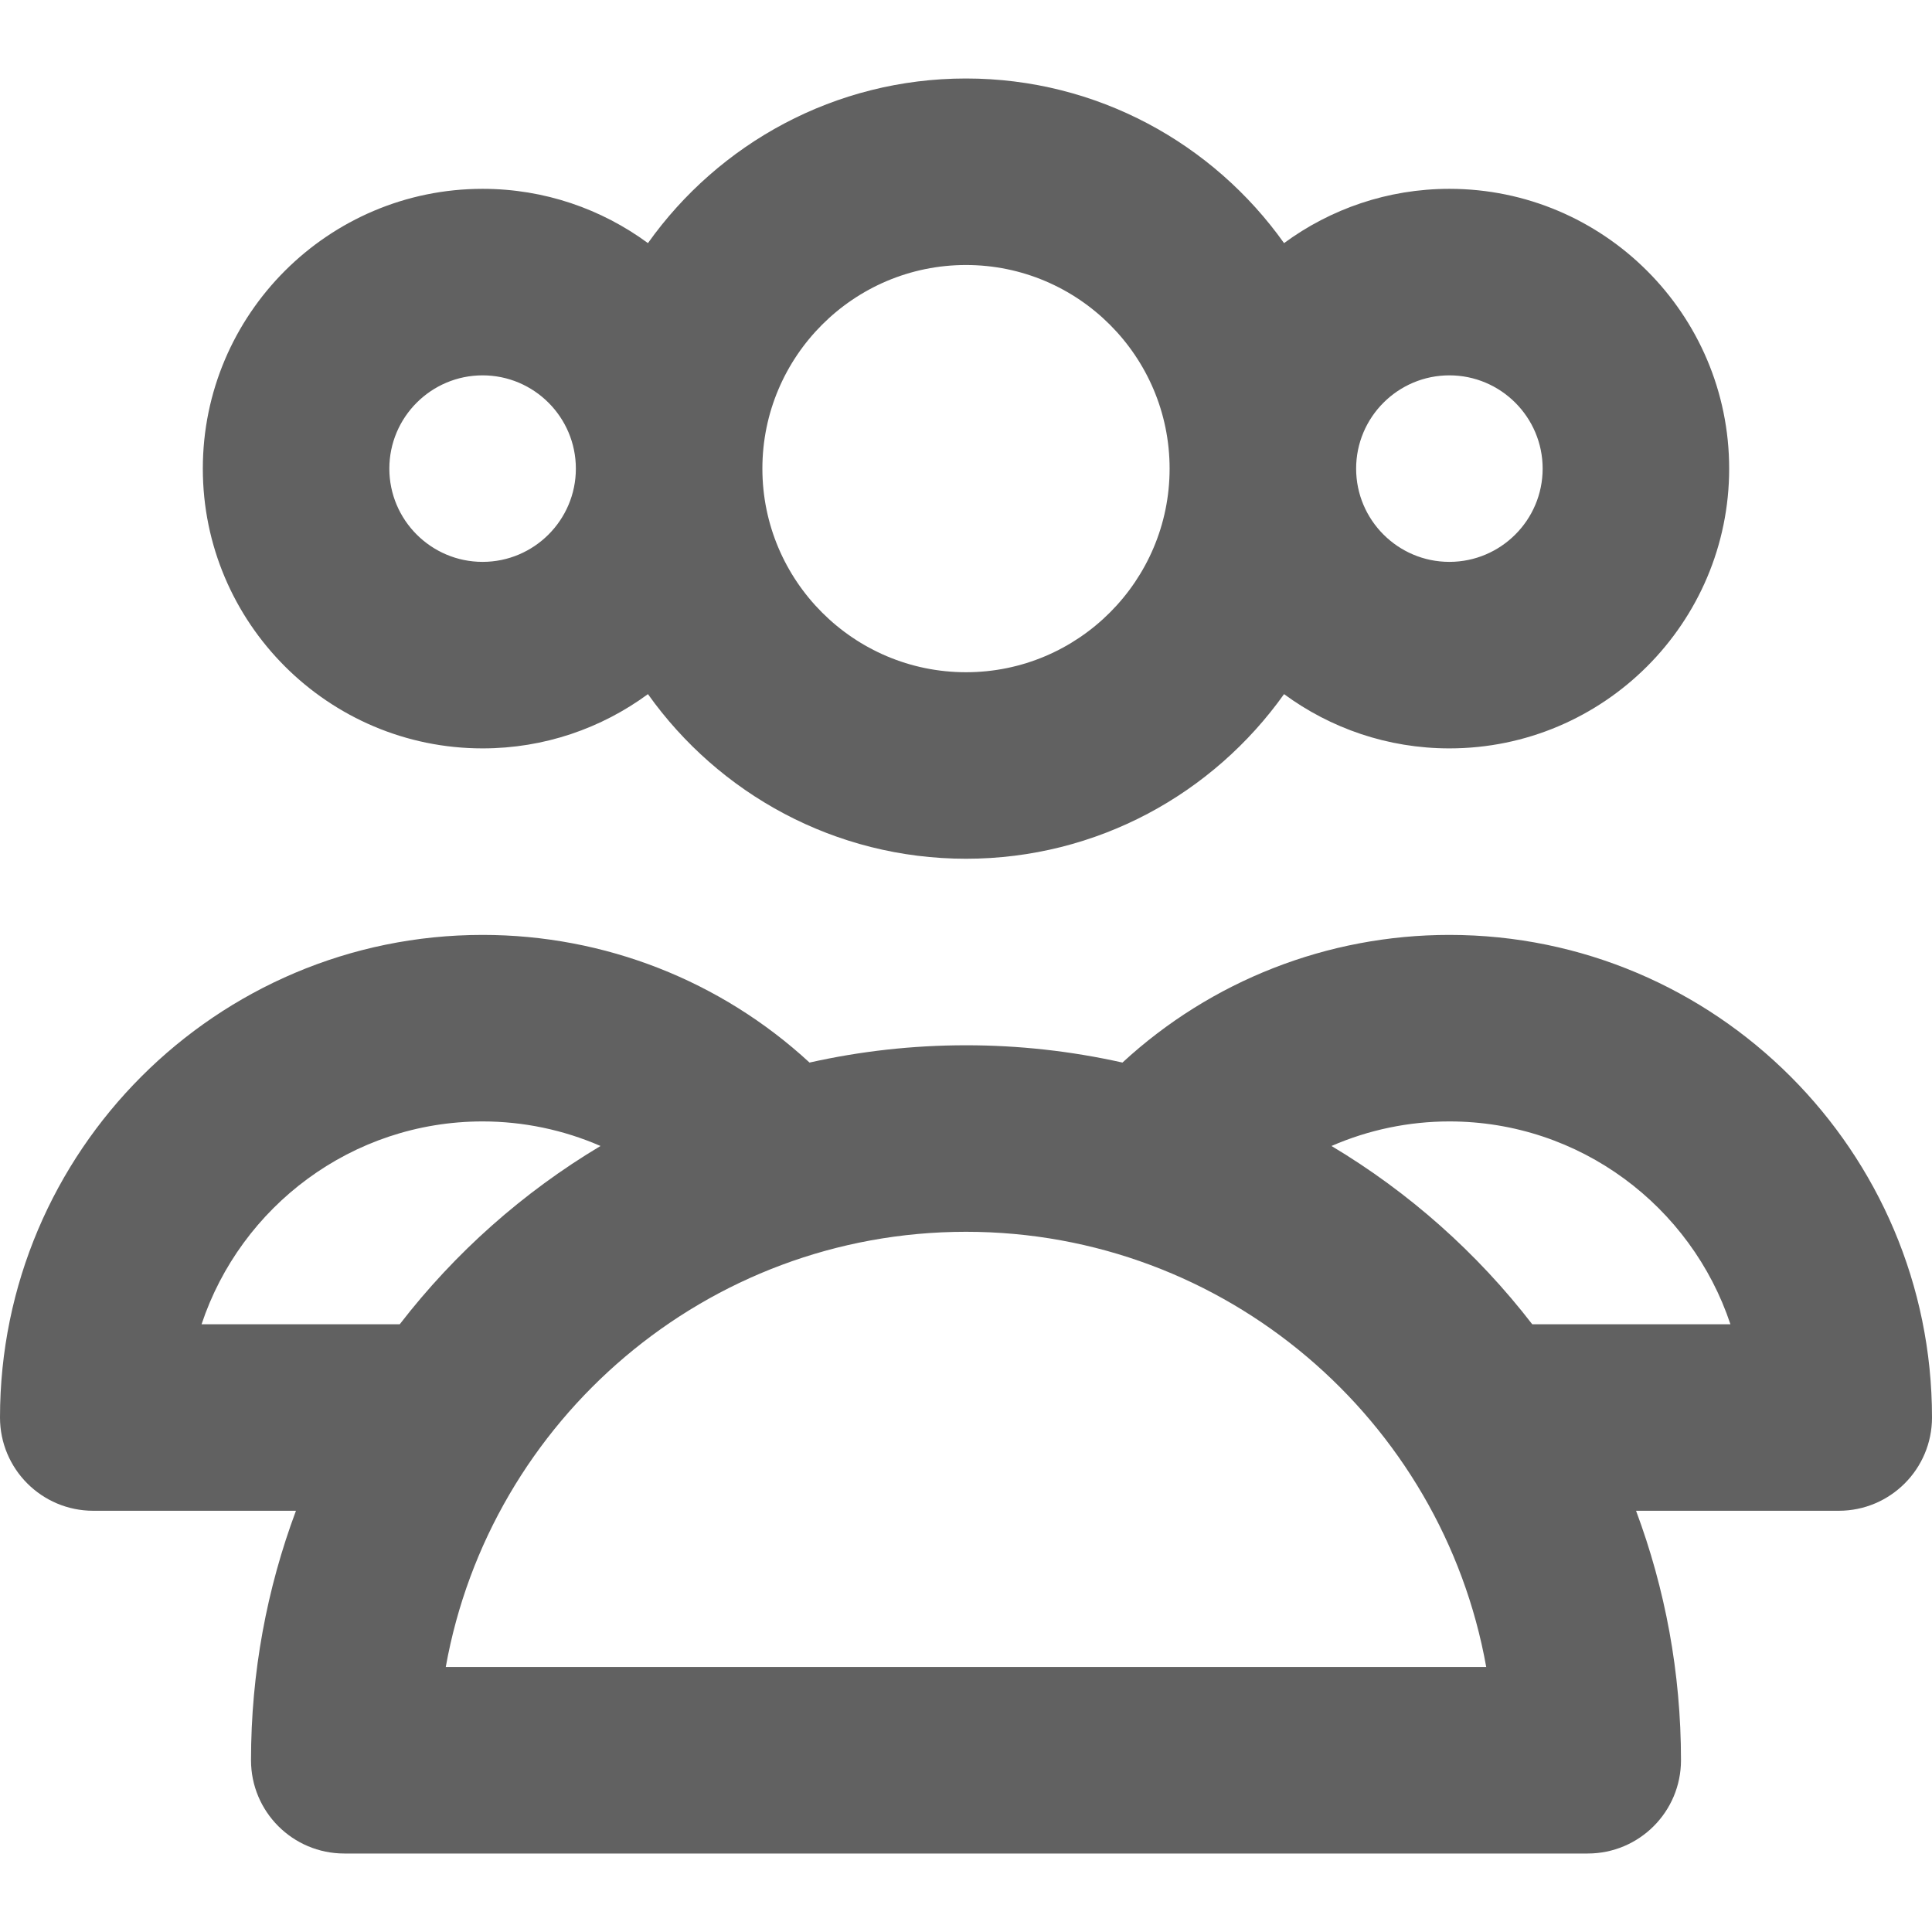
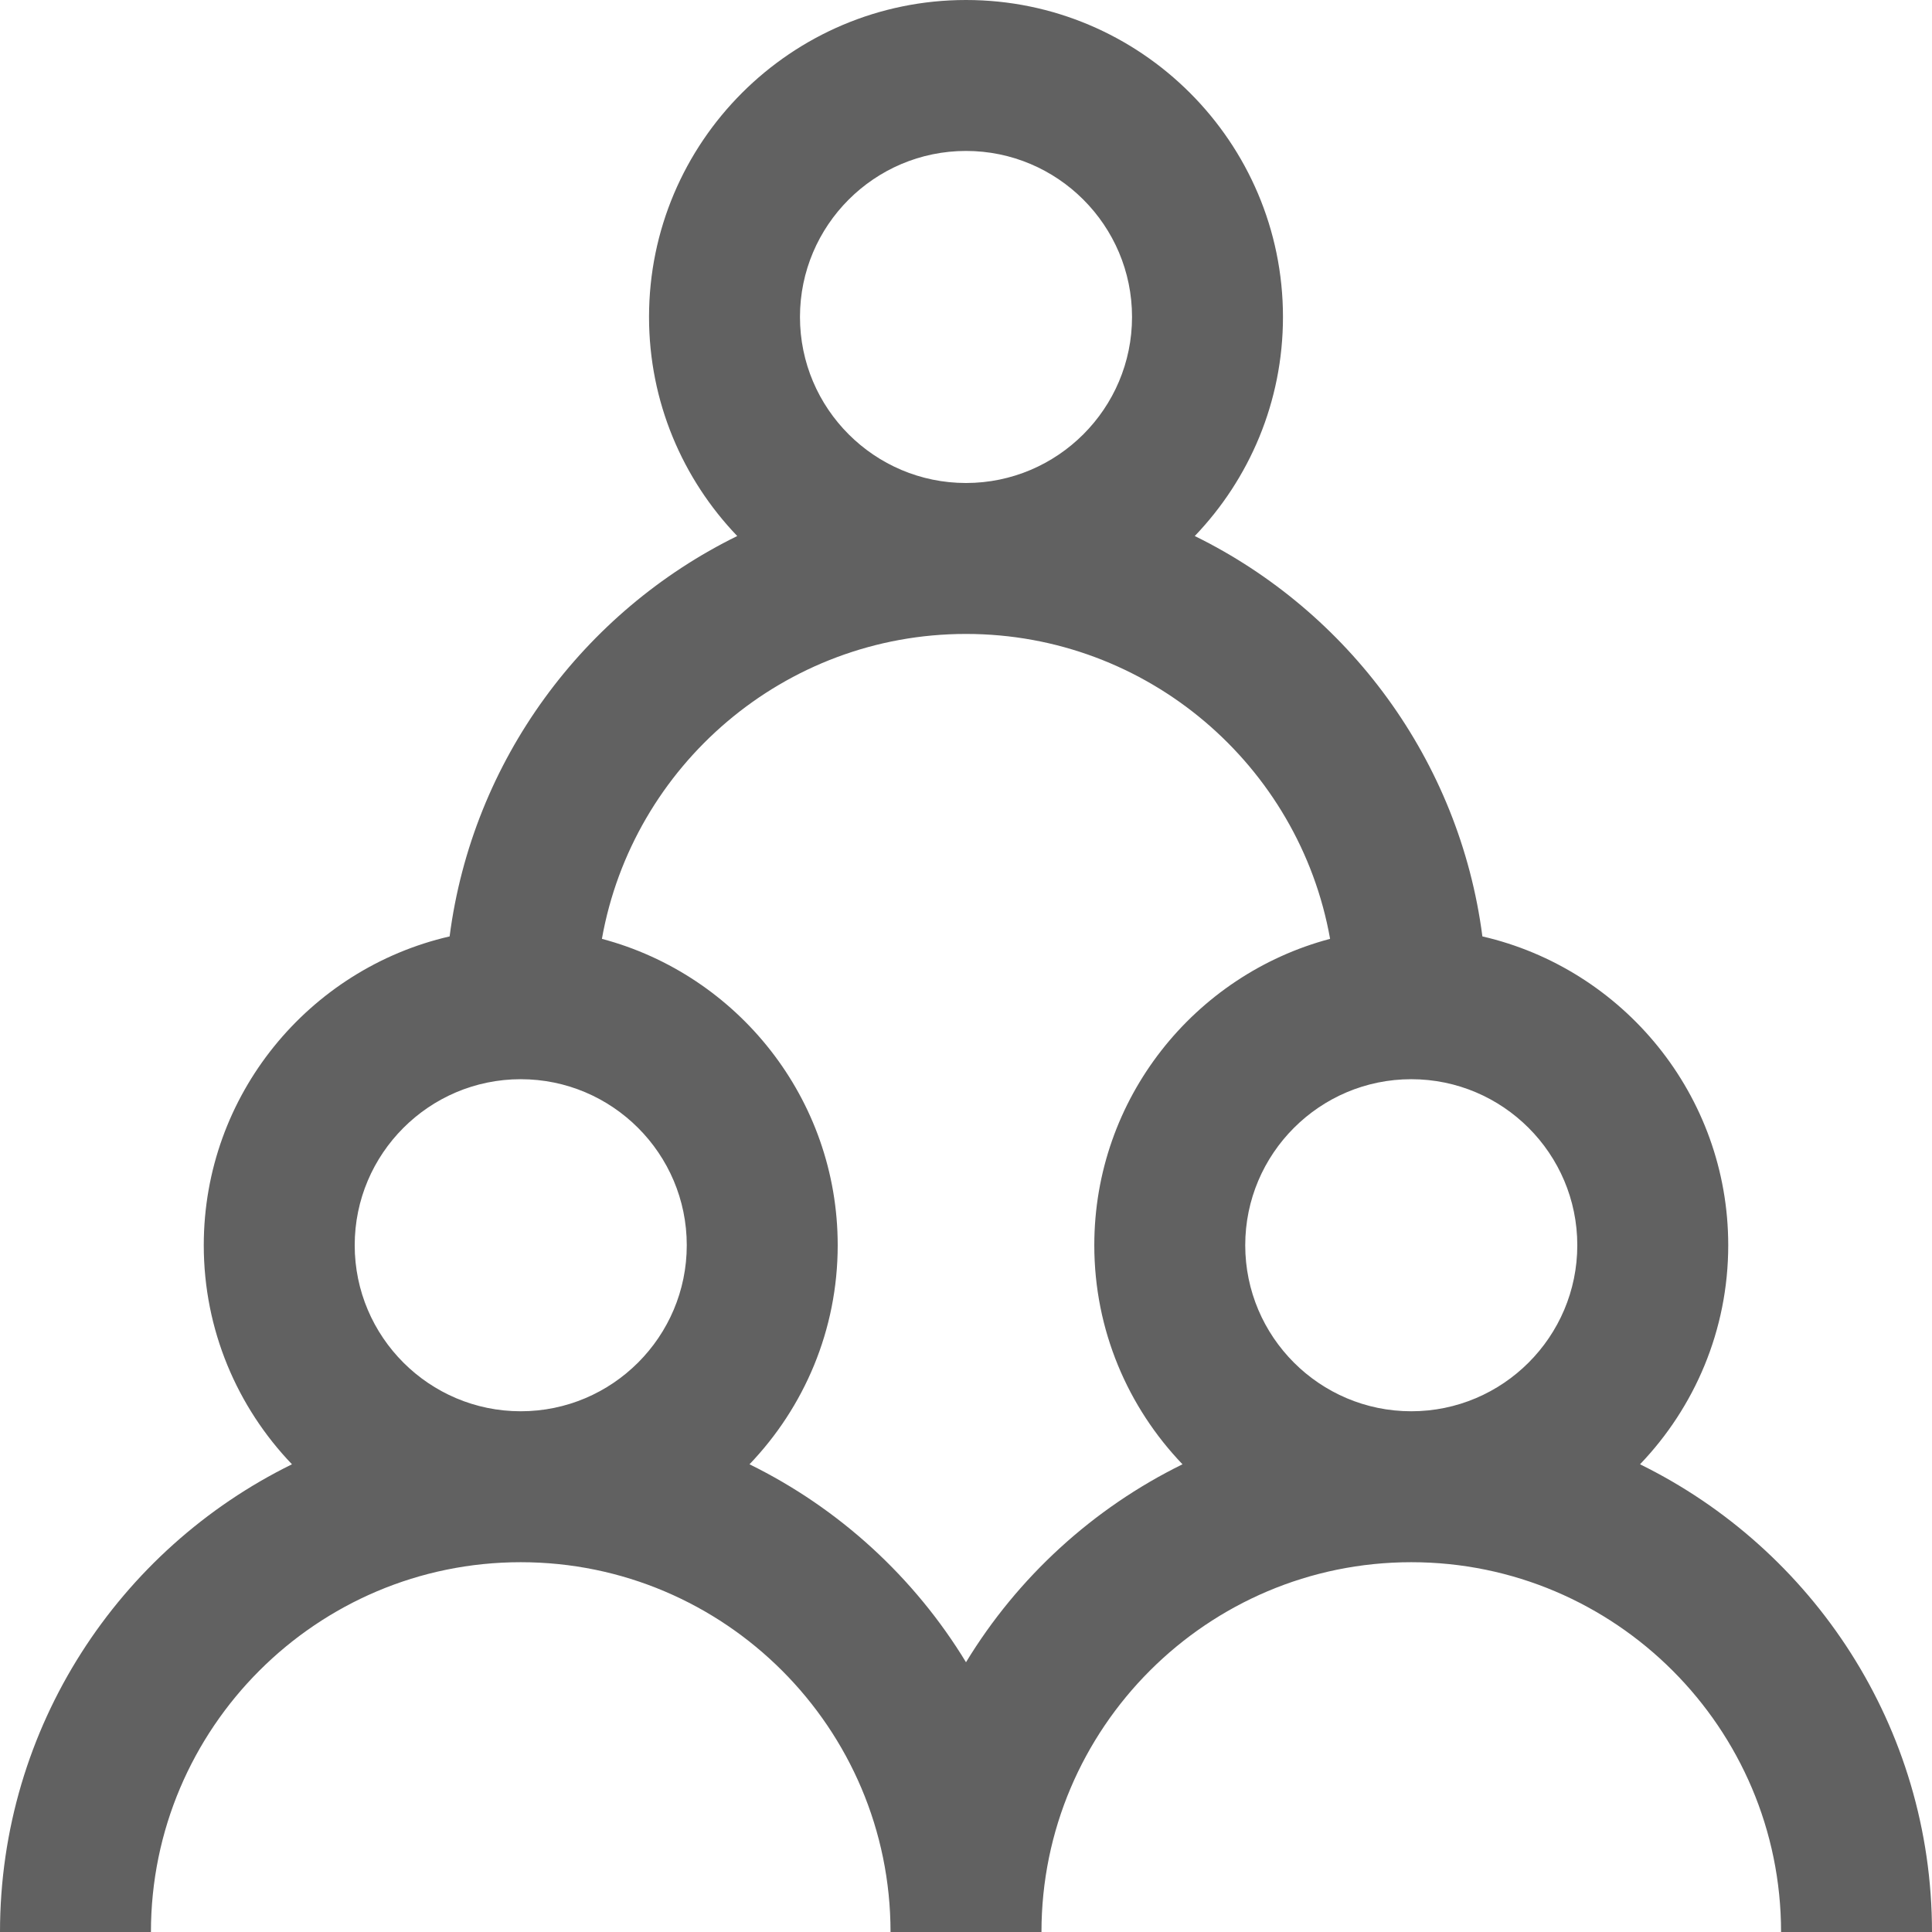
- <svg xmlns="http://www.w3.org/2000/svg" fill="#616161" viewBox="0 0 512.002 512.002">
-   <path d="M384.105 50.043c-16.383 0-31.534 5.352-43.818 14.384C321.532 38.055 290.754 20.801 256 20.801c-34.754 0-65.532 17.254-84.287 43.626-12.283-9.032-27.433-14.384-43.818-14.384-40.883 0-74.144 33.263-74.144 74.147 0 40.881 33.261 74.141 74.144 74.141 16.381 0 31.531-5.35 43.818-14.381 18.753 26.372 49.533 43.628 84.287 43.628 34.755 0 65.534-17.254 84.287-43.628 12.286 9.029 27.435 14.381 43.818 14.381 40.883 0 74.144-33.259 74.144-74.141 0-40.884-33.26-74.147-74.144-74.147zm-256.21 98.859c-13.628 0-24.715-11.085-24.715-24.711 0-13.629 11.087-24.718 24.715-24.718s24.715 11.089 24.715 24.718c0 13.626-11.087 24.711-24.715 24.711zM256 178.149c-29.755 0-53.96-24.206-53.96-53.959 0-29.755 24.206-53.96 53.96-53.96s53.96 24.206 53.96 53.96-24.205 53.959-53.96 53.959zm128.105-29.247c-13.628 0-24.715-11.085-24.715-24.711 0-13.629 11.087-24.718 24.715-24.718s24.715 11.089 24.715 24.718c-.001 13.626-11.088 24.711-24.715 24.711zm0 98.859c-32.365 0-63.153 12.173-86.64 33.83A189.418 189.418 0 0 0 256 277.009c-14.241 0-28.114 1.59-41.465 4.582-23.486-21.657-54.275-33.83-86.64-33.83C57.373 247.761 0 305.135 0 375.656c0 13.649 11.066 24.715 24.715 24.715h53.717c-7.693 20.594-11.911 42.87-11.911 66.115 0 13.649 11.066 24.715 24.715 24.715h329.53c13.649 0 24.715-11.066 24.715-24.715 0-23.243-4.218-45.52-11.909-66.115h53.717c13.649 0 24.715-11.066 24.715-24.715-.004-70.521-57.377-127.895-127.899-127.895zM53.417 350.942c10.377-31.197 39.843-53.751 74.479-53.751a78.362 78.362 0 0 1 31.246 6.508 190.981 190.981 0 0 0-53.203 47.243H53.417zm64.716 90.829C129.841 376.296 187.209 326.438 256 326.438s126.159 49.858 137.867 115.334H118.133zm287.928-90.829a190.922 190.922 0 0 0-53.203-47.243 78.362 78.362 0 0 1 31.246-6.508c34.635 0 64.102 22.555 74.479 53.751h-52.522z" />
+ <svg xmlns="http://www.w3.org/2000/svg" fill="#616161" viewBox="0 0 512 512">
+   <path d="M434.625 388.052C449.086 372.956 458 352.506 458 330c0-39.836-27.883-73.26-65.151-81.841-6.053-46.688-35.532-86.123-76.223-106.107C331.086 126.956 340 106.506 340 84c0-46.318-37.682-84-84-84s-84 37.682-84 84c0 22.506 8.914 42.956 23.375 58.052-40.691 19.984-70.17 59.419-76.223 106.107C81.883 256.74 54 290.164 54 330c0 22.506 8.914 42.956 23.375 58.052C31.592 410.536 0 457.645 0 512h40c0-54.037 43.962-98 98-98s98 43.963 98 98h40c0-54.037 43.962-98 98-98s98 43.963 98 98h40c0-54.355-31.592-101.464-77.375-123.948zM256 40c24.262 0 44 19.738 44 44s-19.738 44-44 44-44-19.738-44-44 19.738-44 44-44zM138 374c-24.262 0-44-19.738-44-44s19.738-44 44-44 44 19.738 44 44-19.738 44-44 44zm175.375 14.052c-23.755 11.666-43.693 29.957-57.375 52.456-13.682-22.499-33.62-40.79-57.375-52.456C213.086 372.956 222 352.506 222 330c0-38.883-26.561-71.669-62.488-81.196C167.664 202.937 207.828 168 256 168s88.336 34.937 96.488 80.804C316.561 258.331 290 291.117 290 330c0 22.506 8.914 42.956 23.375 58.052zM374 374c-24.262 0-44-19.738-44-44s19.738-44 44-44 44 19.738 44 44-19.738 44-44 44z" />
</svg>
